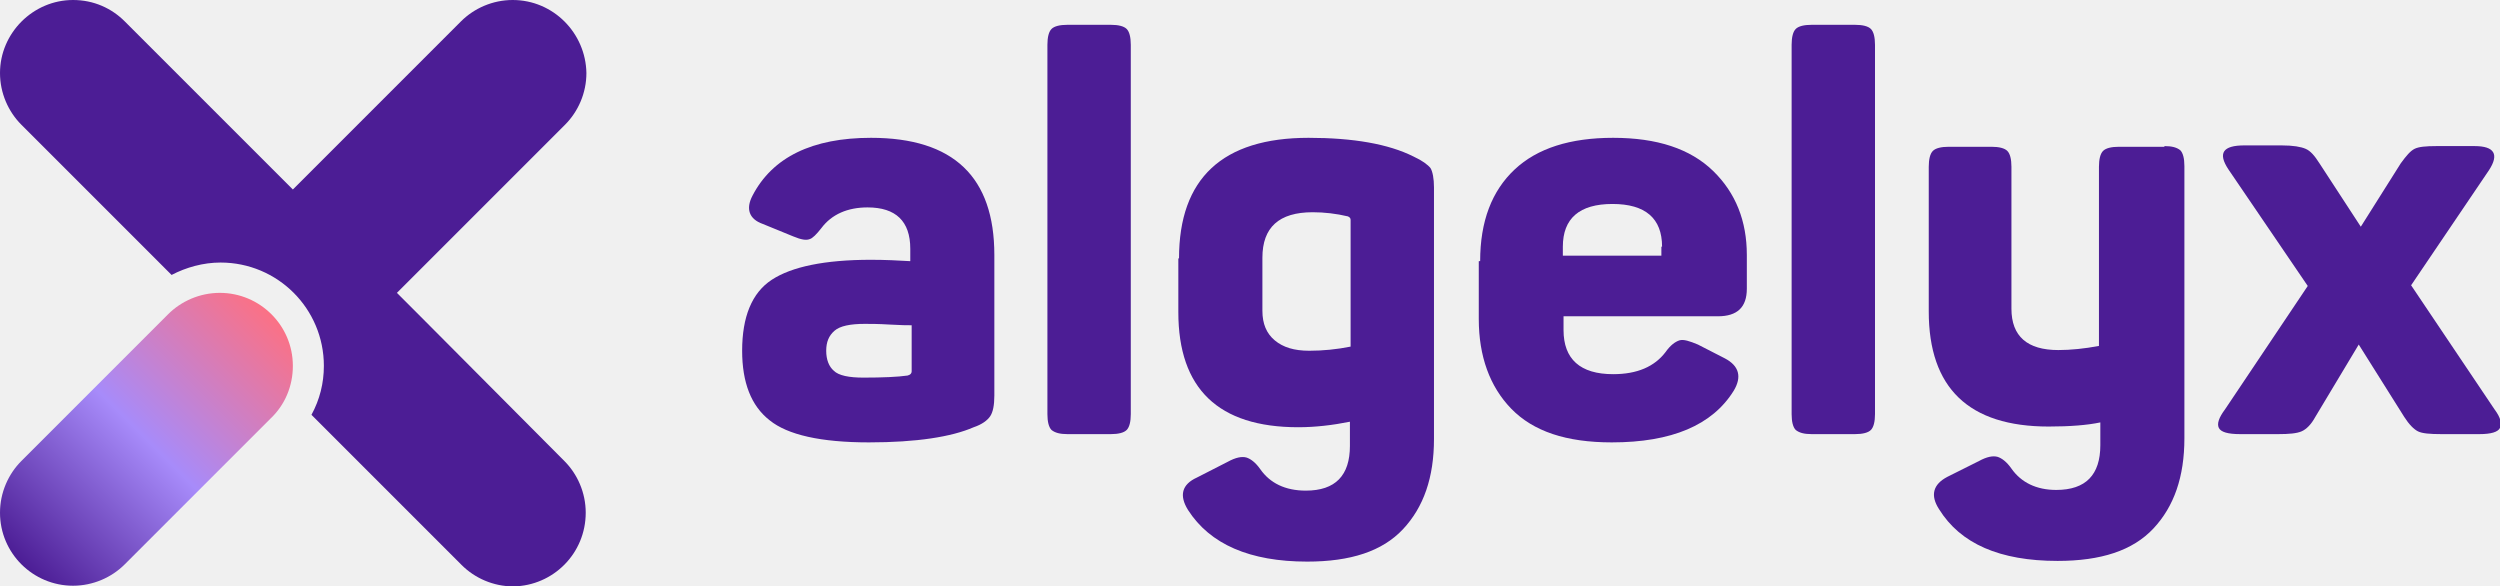
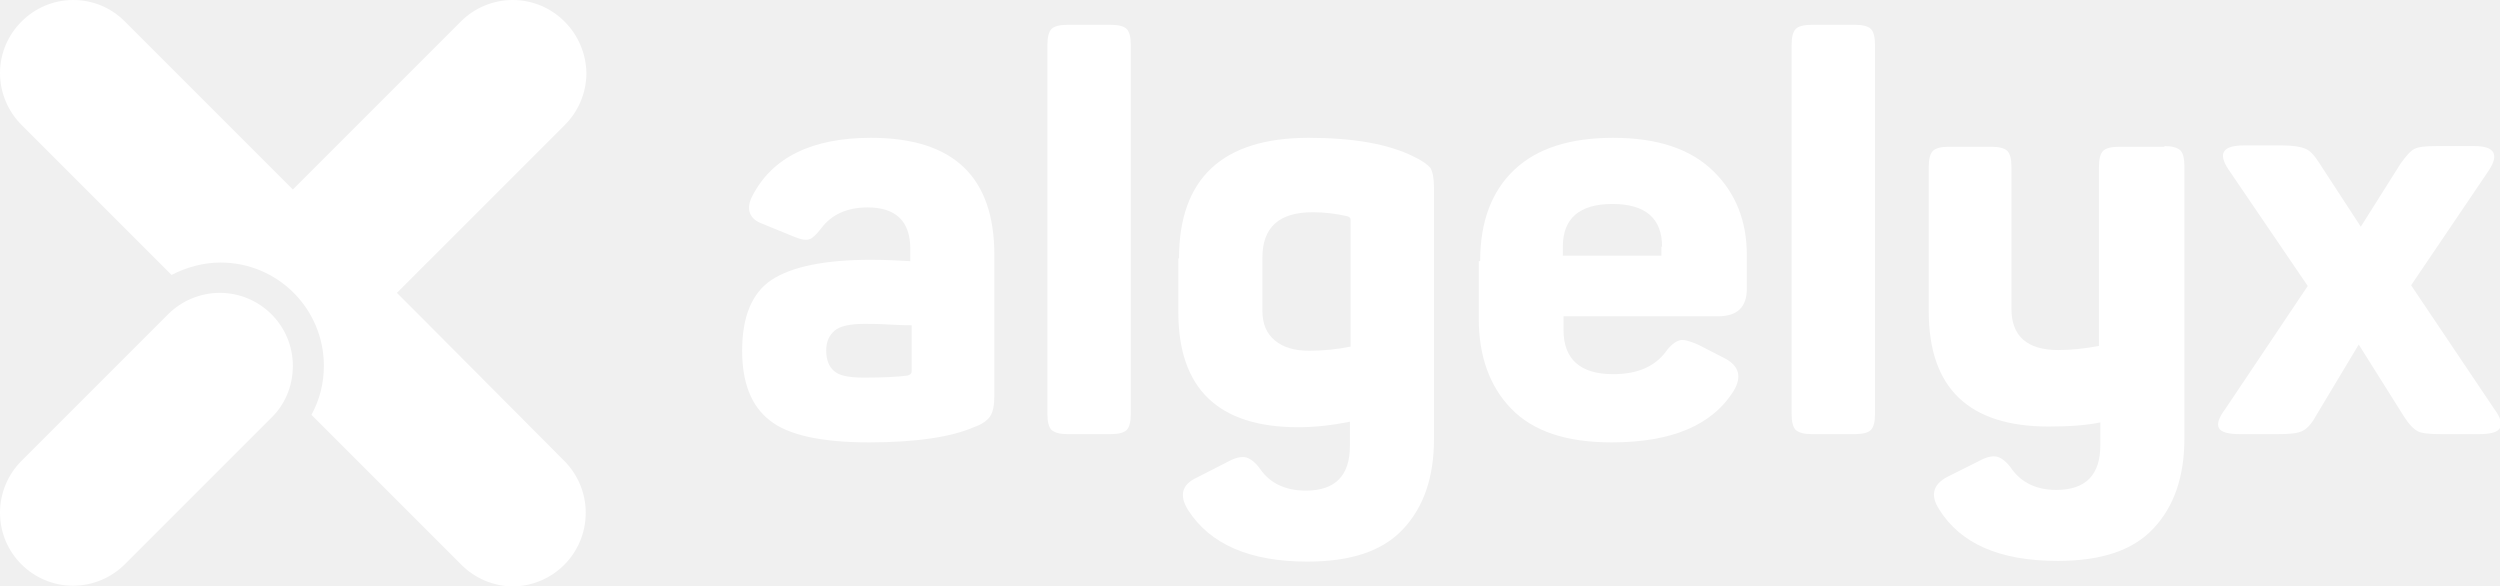
- <svg xmlns="http://www.w3.org/2000/svg" version="1.1" id="algelyx-logo-livello" x="0px" y="0px" viewBox="0 0 362.8 85" style="enable-background:new 0 0 362.8 85;" xml:space="preserve">
+ <svg xmlns="http://www.w3.org/2000/svg" version="1.1" id="algelyx-logo-mono-neg-livello" x="0px" y="0px" viewBox="0 0 362.8 85" style="enable-background:new 0 0 362.8 85;" xml:space="preserve">
  <style type="text/css">
- 	.st0{fill:#4C1D95;}
- 	.st1{fill:url(#algelyx-logo-grad1);}
- 	.st2{fill:none;stroke:#FF0000;stroke-width:0.25;stroke-miterlimit:10;}
+ 	.st0{fill:#FFFFFF;}
</style>
  <g>
    <g>
      <path class="st0" d="M109.2,28.4c2.9-5.6,8.7-8.4,17.2-8.4c12,0,17.9,5.7,17.9,17v20.4c0,1.4-0.2,2.4-0.6,3    c-0.4,0.6-1.2,1.2-2.4,1.6c-3.2,1.4-8.3,2.2-15.2,2.2c-7,0-11.8-1.1-14.4-3.2c-2.7-2.1-4-5.5-4-10.1c0-4.9,1.4-8.4,4.3-10.3    c2.9-1.9,7.7-2.9,14.4-2.9c2.1,0,4,0.1,5.7,0.2v-1.8c0-4-2.1-6-6.2-6c-2.9,0-5.2,1-6.7,3c-0.7,0.9-1.3,1.5-1.7,1.6    c-0.5,0.2-1.2,0.1-2.4-0.4l-4.4-1.8C108.7,31.8,108.2,30.3,109.2,28.4z M132.2,47.2c-0.5,0-1.5,0-3.1-0.1    c-1.6-0.1-2.8-0.1-3.6-0.1c-2.1,0-3.6,0.3-4.4,1c-0.8,0.7-1.2,1.6-1.2,2.9c0,1.3,0.4,2.3,1.1,2.9c0.7,0.7,2.2,1,4.3,1    c2.8,0,5-0.1,6.4-0.3c0.4-0.1,0.6-0.3,0.6-0.6V47.2z" />
      <path class="st0" d="M164.1,60.1c0,1.1-0.2,1.9-0.6,2.3c-0.4,0.4-1.2,0.6-2.3,0.6h-6.3c-1.1,0-1.8-0.2-2.3-0.6    c-0.4-0.4-0.6-1.2-0.6-2.3V6.5c0-1.1,0.2-1.9,0.6-2.3c0.4-0.4,1.2-0.6,2.3-0.6h6.3c1.1,0,1.9,0.2,2.3,0.6c0.4,0.4,0.6,1.2,0.6,2.3    V60.1z" />
      <path class="st0" d="M171.1,37.5c0-11.6,6.3-17.5,18.8-17.5c6.5,0,11.6,0.9,15.2,2.7c1.3,0.6,2.1,1.2,2.5,1.7    c0.3,0.5,0.5,1.5,0.5,2.8v36.5c0,5.6-1.5,9.9-4.5,13.1c-3,3.2-7.6,4.7-13.9,4.7c-8.3,0-14.1-2.5-17.3-7.5    c-1.3-2.1-0.9-3.7,1.3-4.7l4.5-2.3c1.1-0.6,2-0.8,2.7-0.6c0.6,0.2,1.3,0.7,2,1.7c1.4,2,3.6,3.1,6.6,3.1c4.3,0,6.4-2.2,6.4-6.5    v-3.5c-2.5,0.5-5,0.8-7.5,0.8c-11.6,0-17.4-5.6-17.4-16.7V37.5z M195.6,31.4c-1.7-0.4-3.4-0.6-5.1-0.6c-4.9,0-7.3,2.2-7.3,6.6v7.7    c0,1.9,0.6,3.3,1.8,4.3c1.2,1,2.8,1.5,5,1.5c2,0,4-0.2,6-0.6V31.9C196,31.6,195.8,31.5,195.6,31.4z" />
      <path class="st0" d="M214.8,37.9c0-5.8,1.7-10.2,5-13.3c3.3-3.1,8.1-4.6,14.3-4.6c6.4,0,11.2,1.6,14.5,4.8    c3.3,3.2,4.9,7.3,4.9,12.2v4.9c0,2.7-1.4,4-4.2,4h-22.4v2c0,4.2,2.4,6.4,7.2,6.4c3.5,0,6-1.1,7.6-3.2c0.7-1,1.4-1.5,2-1.7    c0.6-0.2,1.5,0.1,2.7,0.6l3.9,2c2.1,1.1,2.5,2.7,1.3,4.7c-3.1,5-9,7.5-17.7,7.5c-6.6,0-11.4-1.6-14.6-4.9c-3.1-3.2-4.7-7.6-4.7-13    V37.9z M241.2,35.8c0-4.1-2.4-6.2-7.2-6.2c-4.8,0-7.2,2.1-7.2,6.2v1.3h14.3V35.8z" />
      <path class="st0" d="M272.1,60.1c0,1.1-0.2,1.9-0.6,2.3c-0.4,0.4-1.2,0.6-2.3,0.6h-6.3c-1.1,0-1.8-0.2-2.3-0.6    c-0.4-0.4-0.6-1.2-0.6-2.3V6.5c0-1.1,0.2-1.9,0.6-2.3c0.4-0.4,1.2-0.6,2.3-0.6h6.3c1.1,0,1.9,0.2,2.3,0.6c0.4,0.4,0.6,1.2,0.6,2.3    V60.1z" />
      <path class="st0" d="M314.1,21.2c1.1,0,1.8,0.2,2.3,0.6c0.4,0.4,0.6,1.2,0.6,2.3v39.5c0,5.6-1.5,9.9-4.5,13.1    c-3,3.2-7.6,4.7-13.9,4.7c-8.4,0-14.1-2.5-17.2-7.5c-1.3-2-0.9-3.6,1.2-4.7l4.6-2.3c1.1-0.6,2-0.8,2.7-0.6c0.6,0.2,1.3,0.7,2,1.7    c1.4,2,3.6,3.1,6.5,3.1c4.3,0,6.4-2.2,6.4-6.5v-3.3c-1.9,0.4-4.4,0.6-7.5,0.6c-11.6,0-17.4-5.6-17.4-16.7v-21    c0-1.1,0.2-1.9,0.6-2.3c0.4-0.4,1.2-0.6,2.3-0.6h6.2c1.1,0,1.9,0.2,2.3,0.6c0.4,0.4,0.6,1.2,0.6,2.3v20.6c0,4,2.3,6,6.8,6    c1.8,0,3.8-0.2,5.9-0.6V24.2c0-1.1,0.2-1.9,0.6-2.3c0.4-0.4,1.2-0.6,2.3-0.6H314.1z" />
      <path class="st0" d="M359.1,21.2c2.9,0,3.6,1.2,2.1,3.5l-11.3,16.7l12.1,18c0.9,1.2,1.1,2.1,0.8,2.7c-0.3,0.6-1.3,0.9-3,0.9h-5.5    c-1.7,0-2.8-0.1-3.4-0.4c-0.6-0.3-1.3-1-2-2.1l-6.6-10.5l-6.3,10.5c-0.6,1.1-1.3,1.8-2,2.1c-0.7,0.3-1.8,0.4-3.4,0.4h-5.5    c-1.8,0-2.8-0.3-3.1-0.9c-0.3-0.6,0-1.5,0.9-2.7l12-17.9l-11.5-16.9c-1.6-2.4-0.8-3.5,2.3-3.5h5.4c1.7,0,2.8,0.2,3.5,0.5    c0.7,0.3,1.3,1,2,2.1l6,9.2l5.8-9.2c0.8-1.1,1.4-1.8,2-2.1c0.6-0.3,1.6-0.4,3.2-0.4H359.1z" />
    </g>
    <g>
-       <linearGradient id="algelyx-logo-grad1" gradientUnits="userSpaceOnUse" x1="3.113" y1="81.926" x2="39.406" y2="45.633">
-         <stop offset="0" style="stop-color:#4C1D95" />
-         <stop offset="0.5" style="stop-color:#A78BFA" />
-         <stop offset="1" style="stop-color:#FB7185" />
-       </linearGradient>
-       <path class="st1" d="M42.5,53.1c0-5.9-4.8-10.6-10.6-10.6c-2.9,0-5.6,1.2-7.5,3.1L3.1,66.9l0,0C1.2,68.8,0,71.5,0,74.4    C0,80.3,4.8,85,10.6,85c2.9,0,5.6-1.2,7.5-3.1l21.2-21.2C41.3,58.8,42.5,56.1,42.5,53.1z" />
-       <path class="st2" d="M53.1,31.9" />
+       <path class="st0" d="M42.5,53.1c0-5.9-4.8-10.6-10.6-10.6c-2.9,0-5.6,1.2-7.5,3.1L3.1,66.9l0,0C1.2,68.8,0,71.5,0,74.4    C0,80.3,4.8,85,10.6,85c2.9,0,5.6-1.2,7.5-3.1l21.2-21.2C41.3,58.8,42.5,56.1,42.5,53.1z" />
+       <path class="st0" d="M53.1,31.9" />
      <path class="st0" d="M60.7,45.6C60.7,45.6,60.7,45.6,60.7,45.6l-3.1-3.1l3.1-3.1l21.3-21.3c1.9-1.9,3.1-4.6,3.1-7.5    C85,4.8,80.3,0,74.4,0c-2.9,0-5.6,1.2-7.5,3.1L45.6,24.4l-3.1,3.1l-3.1-3.1c0,0,0,0,0,0L18.1,3.1C16.2,1.2,13.6,0,10.6,0    C4.8,0,0,4.8,0,10.6c0,2.9,1.2,5.6,3.1,7.5v0l21.3,21.3l0,0l0.5,0.5c2.1-1.1,4.6-1.8,7.1-1.8c8.3,0,15,6.7,15,15    c0,2.5-0.6,4.9-1.8,7.1l0.5,0.5l21.3,21.3c1.9,1.9,4.6,3.1,7.5,3.1C80.3,85,85,80.3,85,74.4c0-2.9-1.2-5.6-3.1-7.5L60.7,45.6z" />
    </g>
  </g>
</svg>
